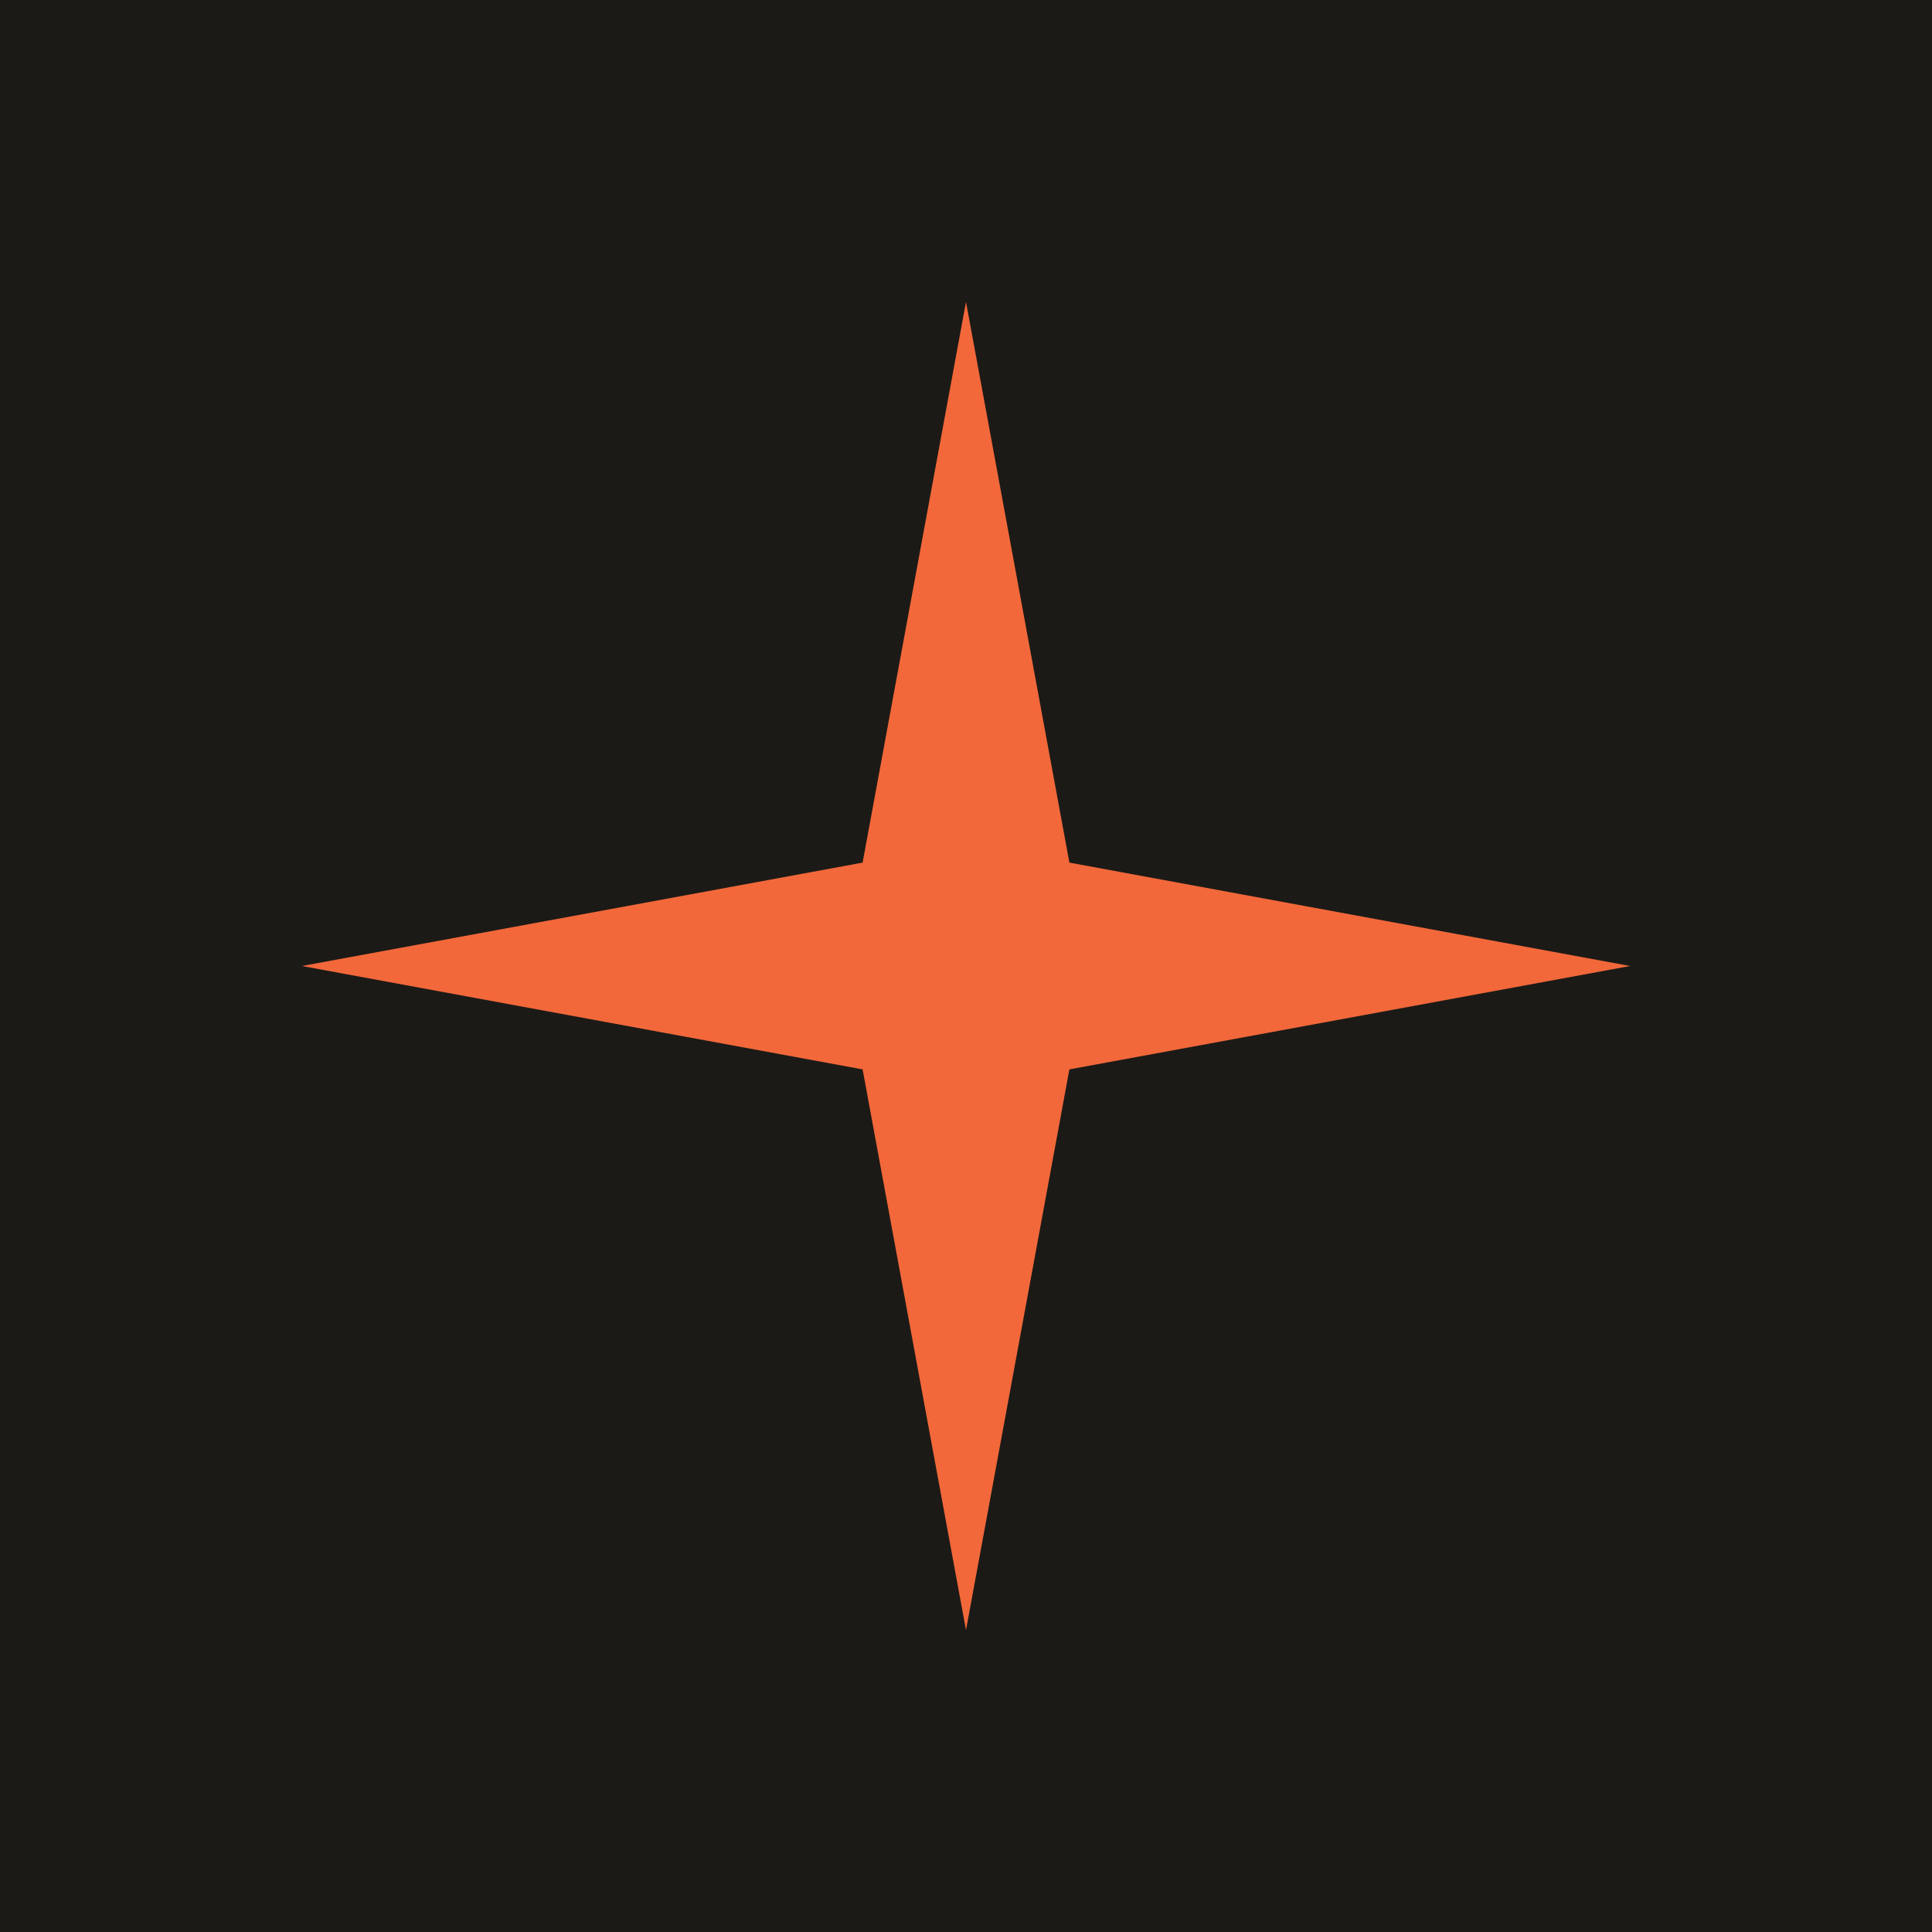
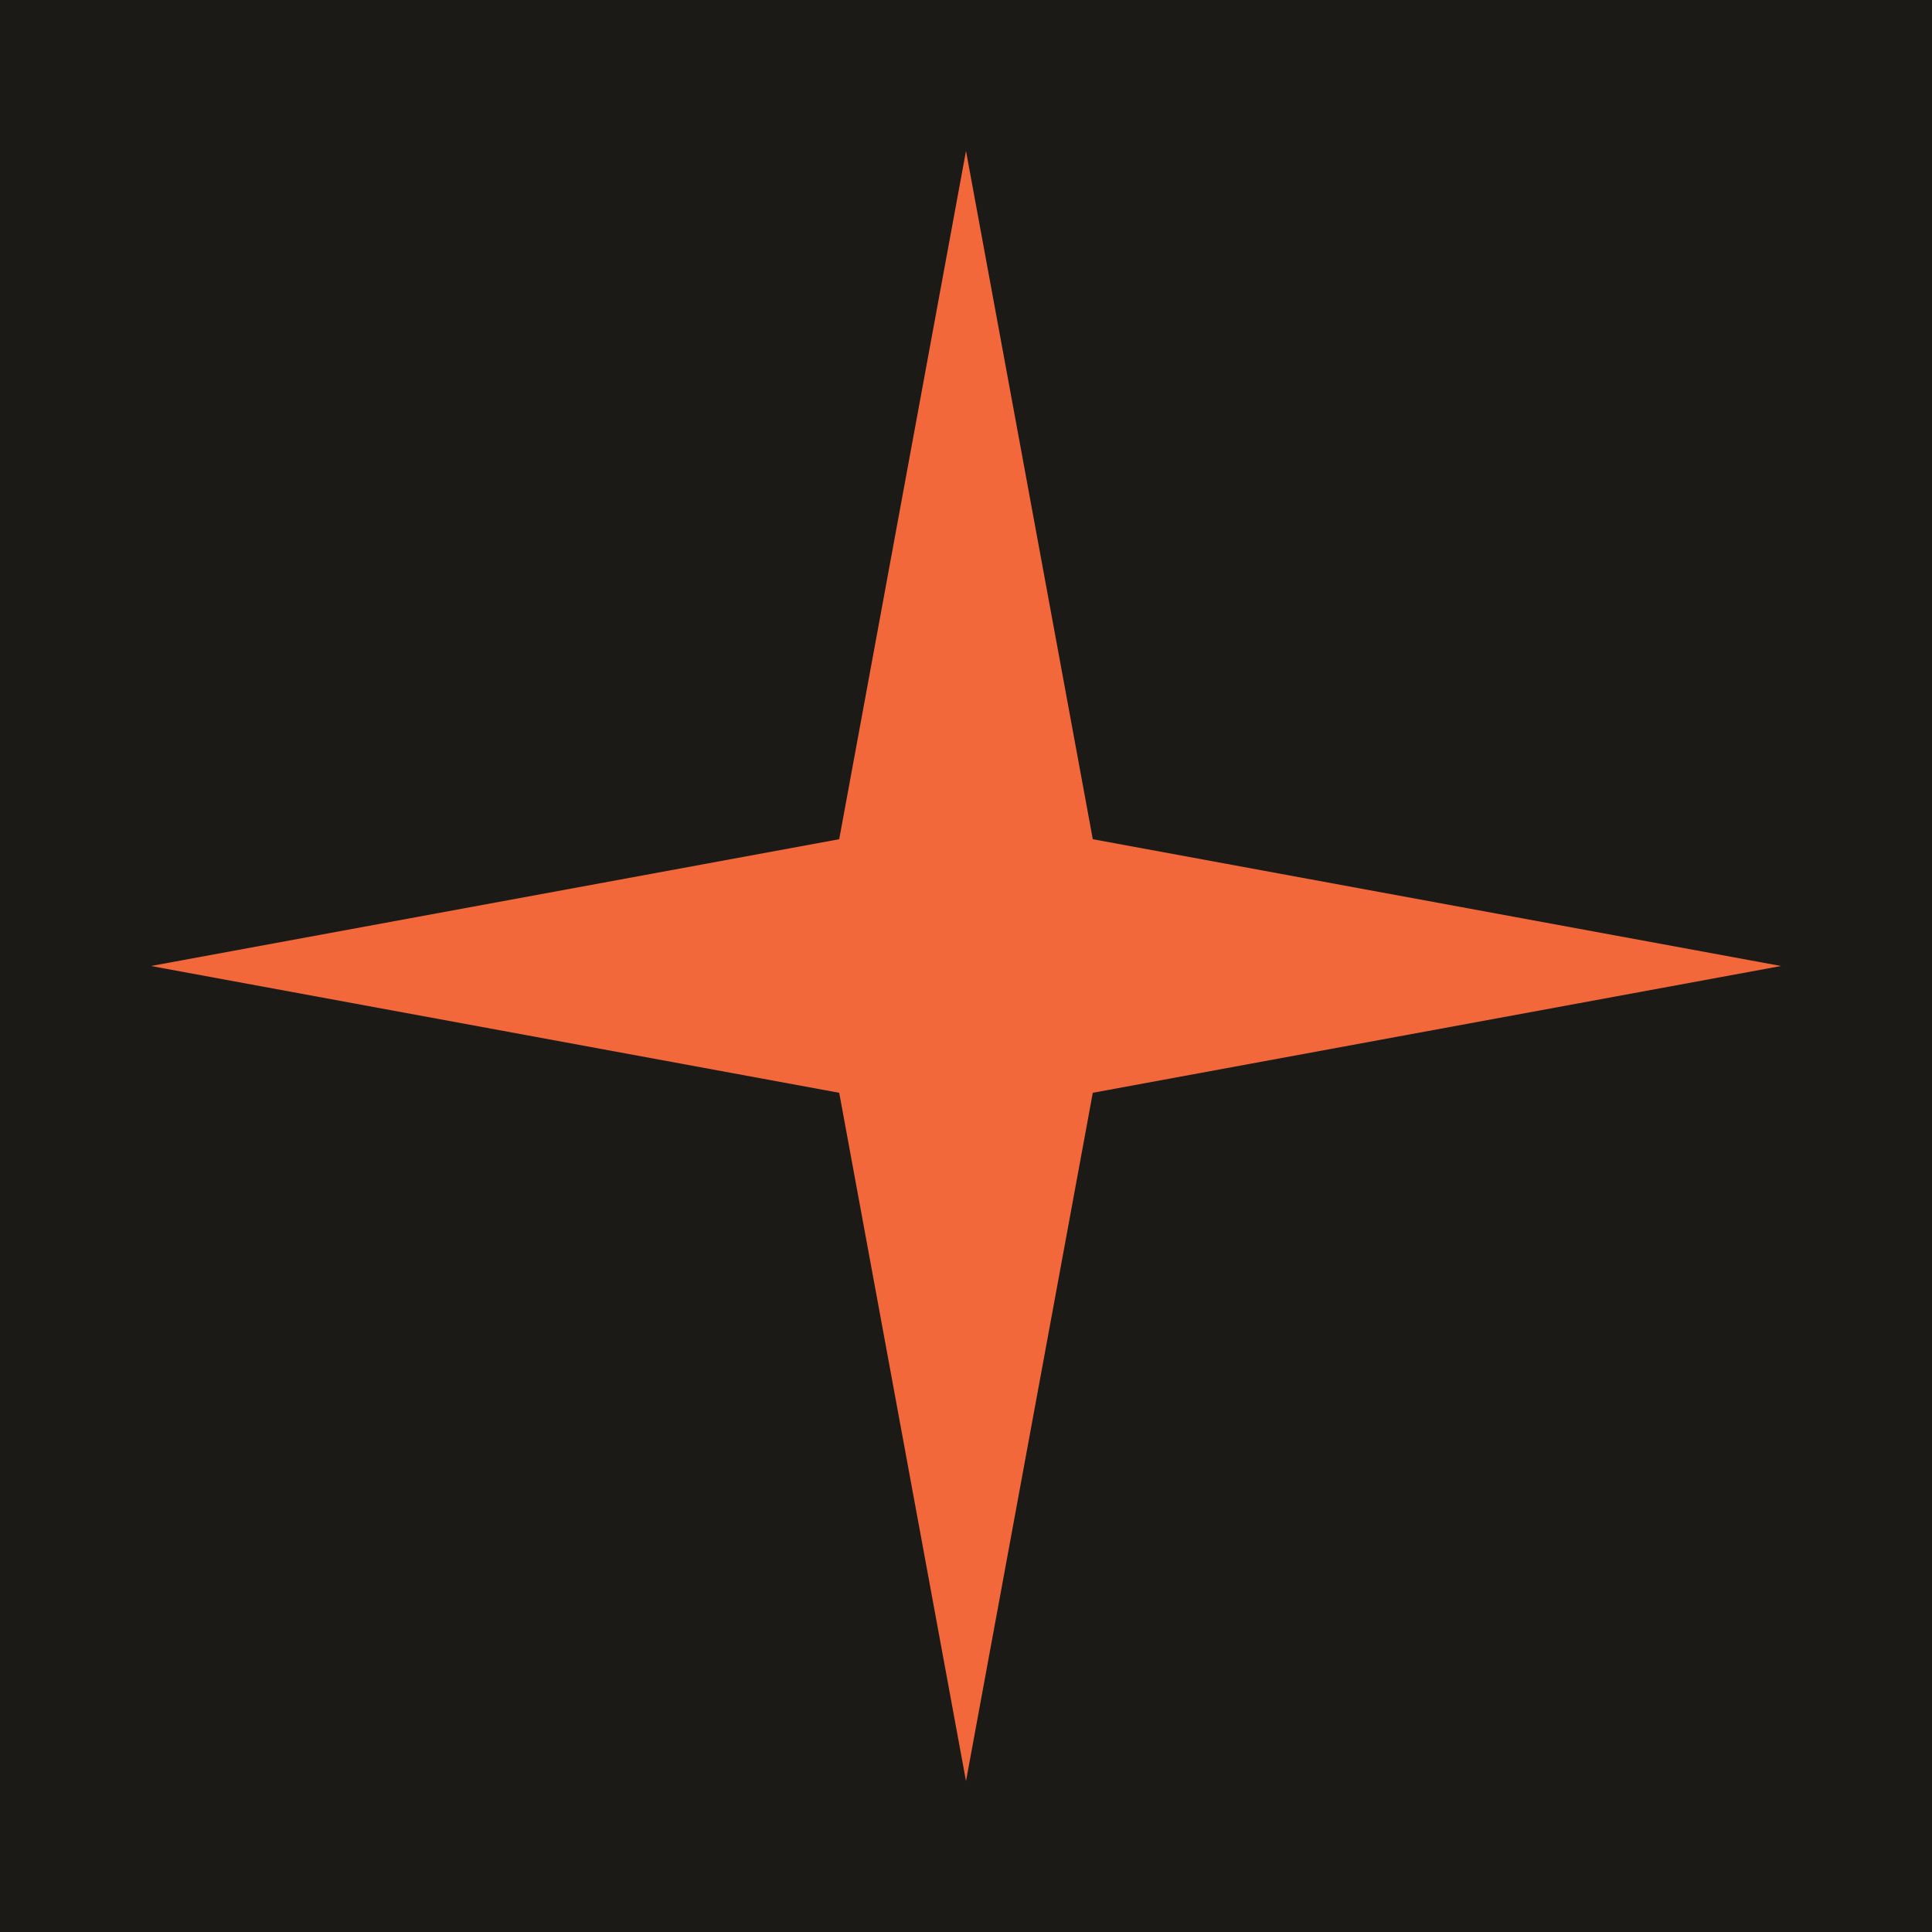
<svg xmlns="http://www.w3.org/2000/svg" viewBox="0 0 128 128">
  <rect width="128" height="128" fill="#1c1a17" />
-   <path d="M64 20L70.85 57.15L108 64L70.85 70.85L64 108L57.15 70.85L20 64L57.15 57.15Z" fill="#f2683a" />
+   <path d="M64 10L72.40 55.60L118 64L72.40 72.40L64 118L55.60 72.40L10 64L55.60 55.60Z" fill="#f2683a" />
</svg>
